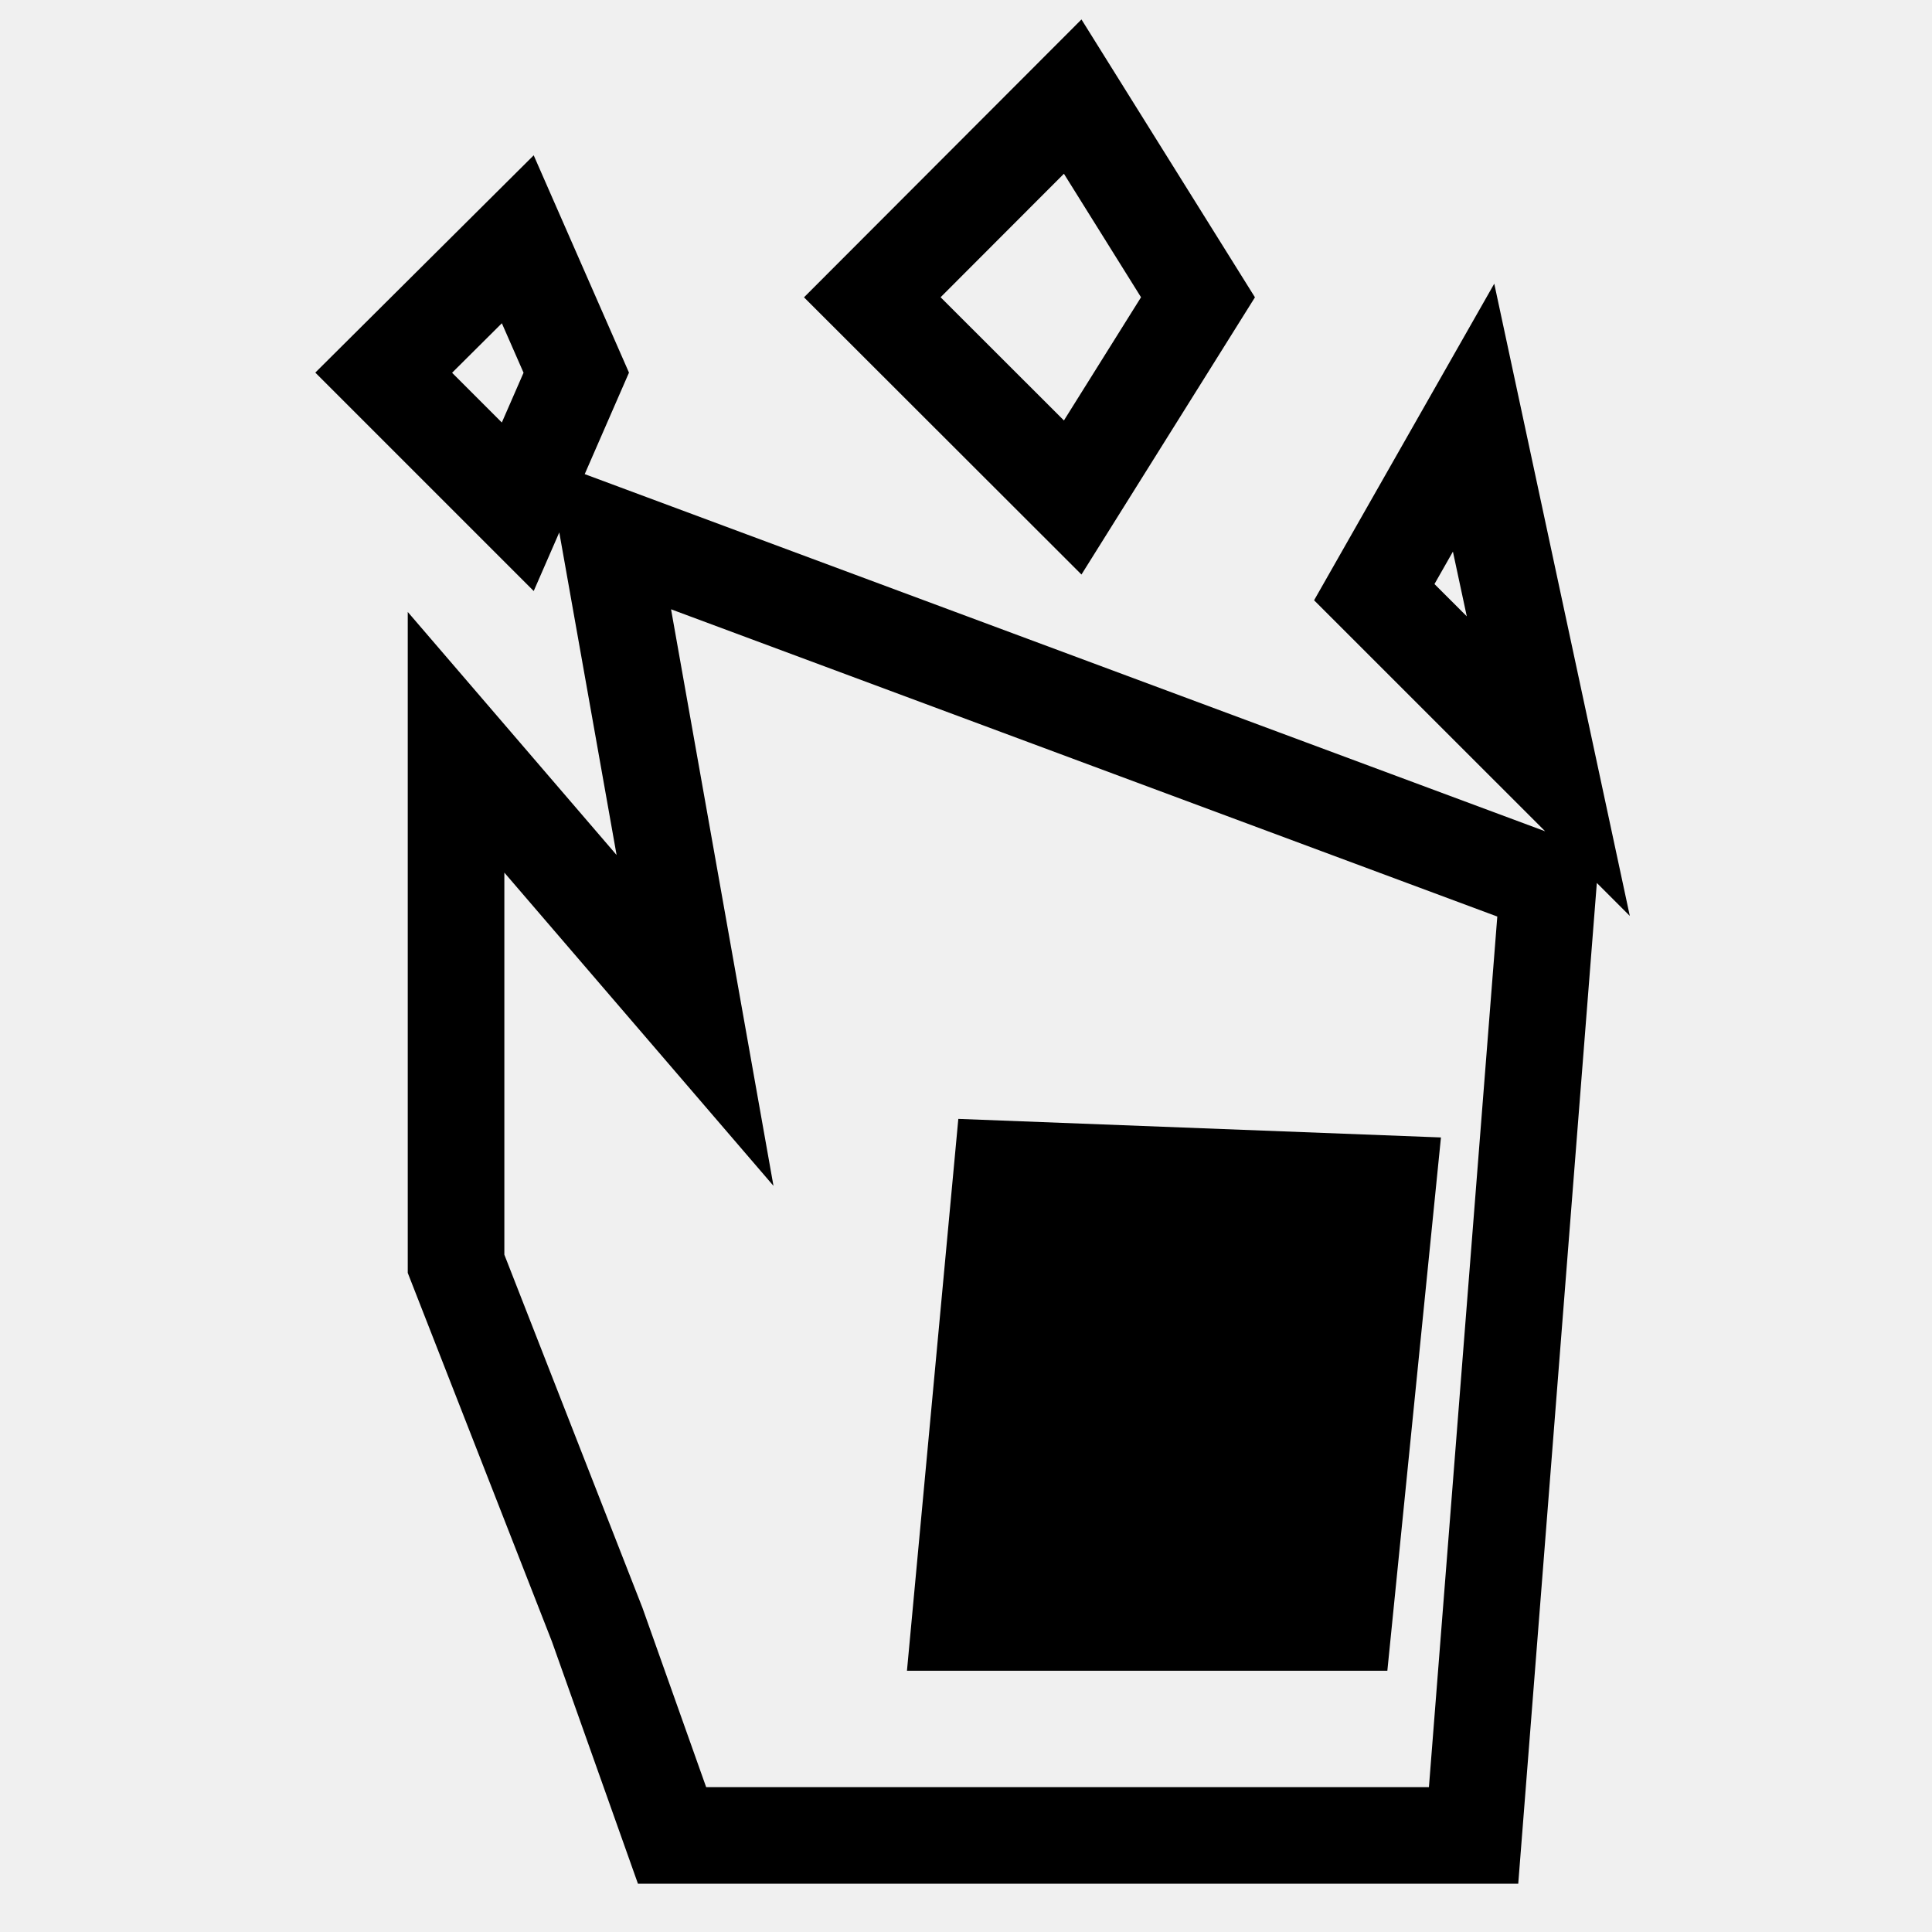
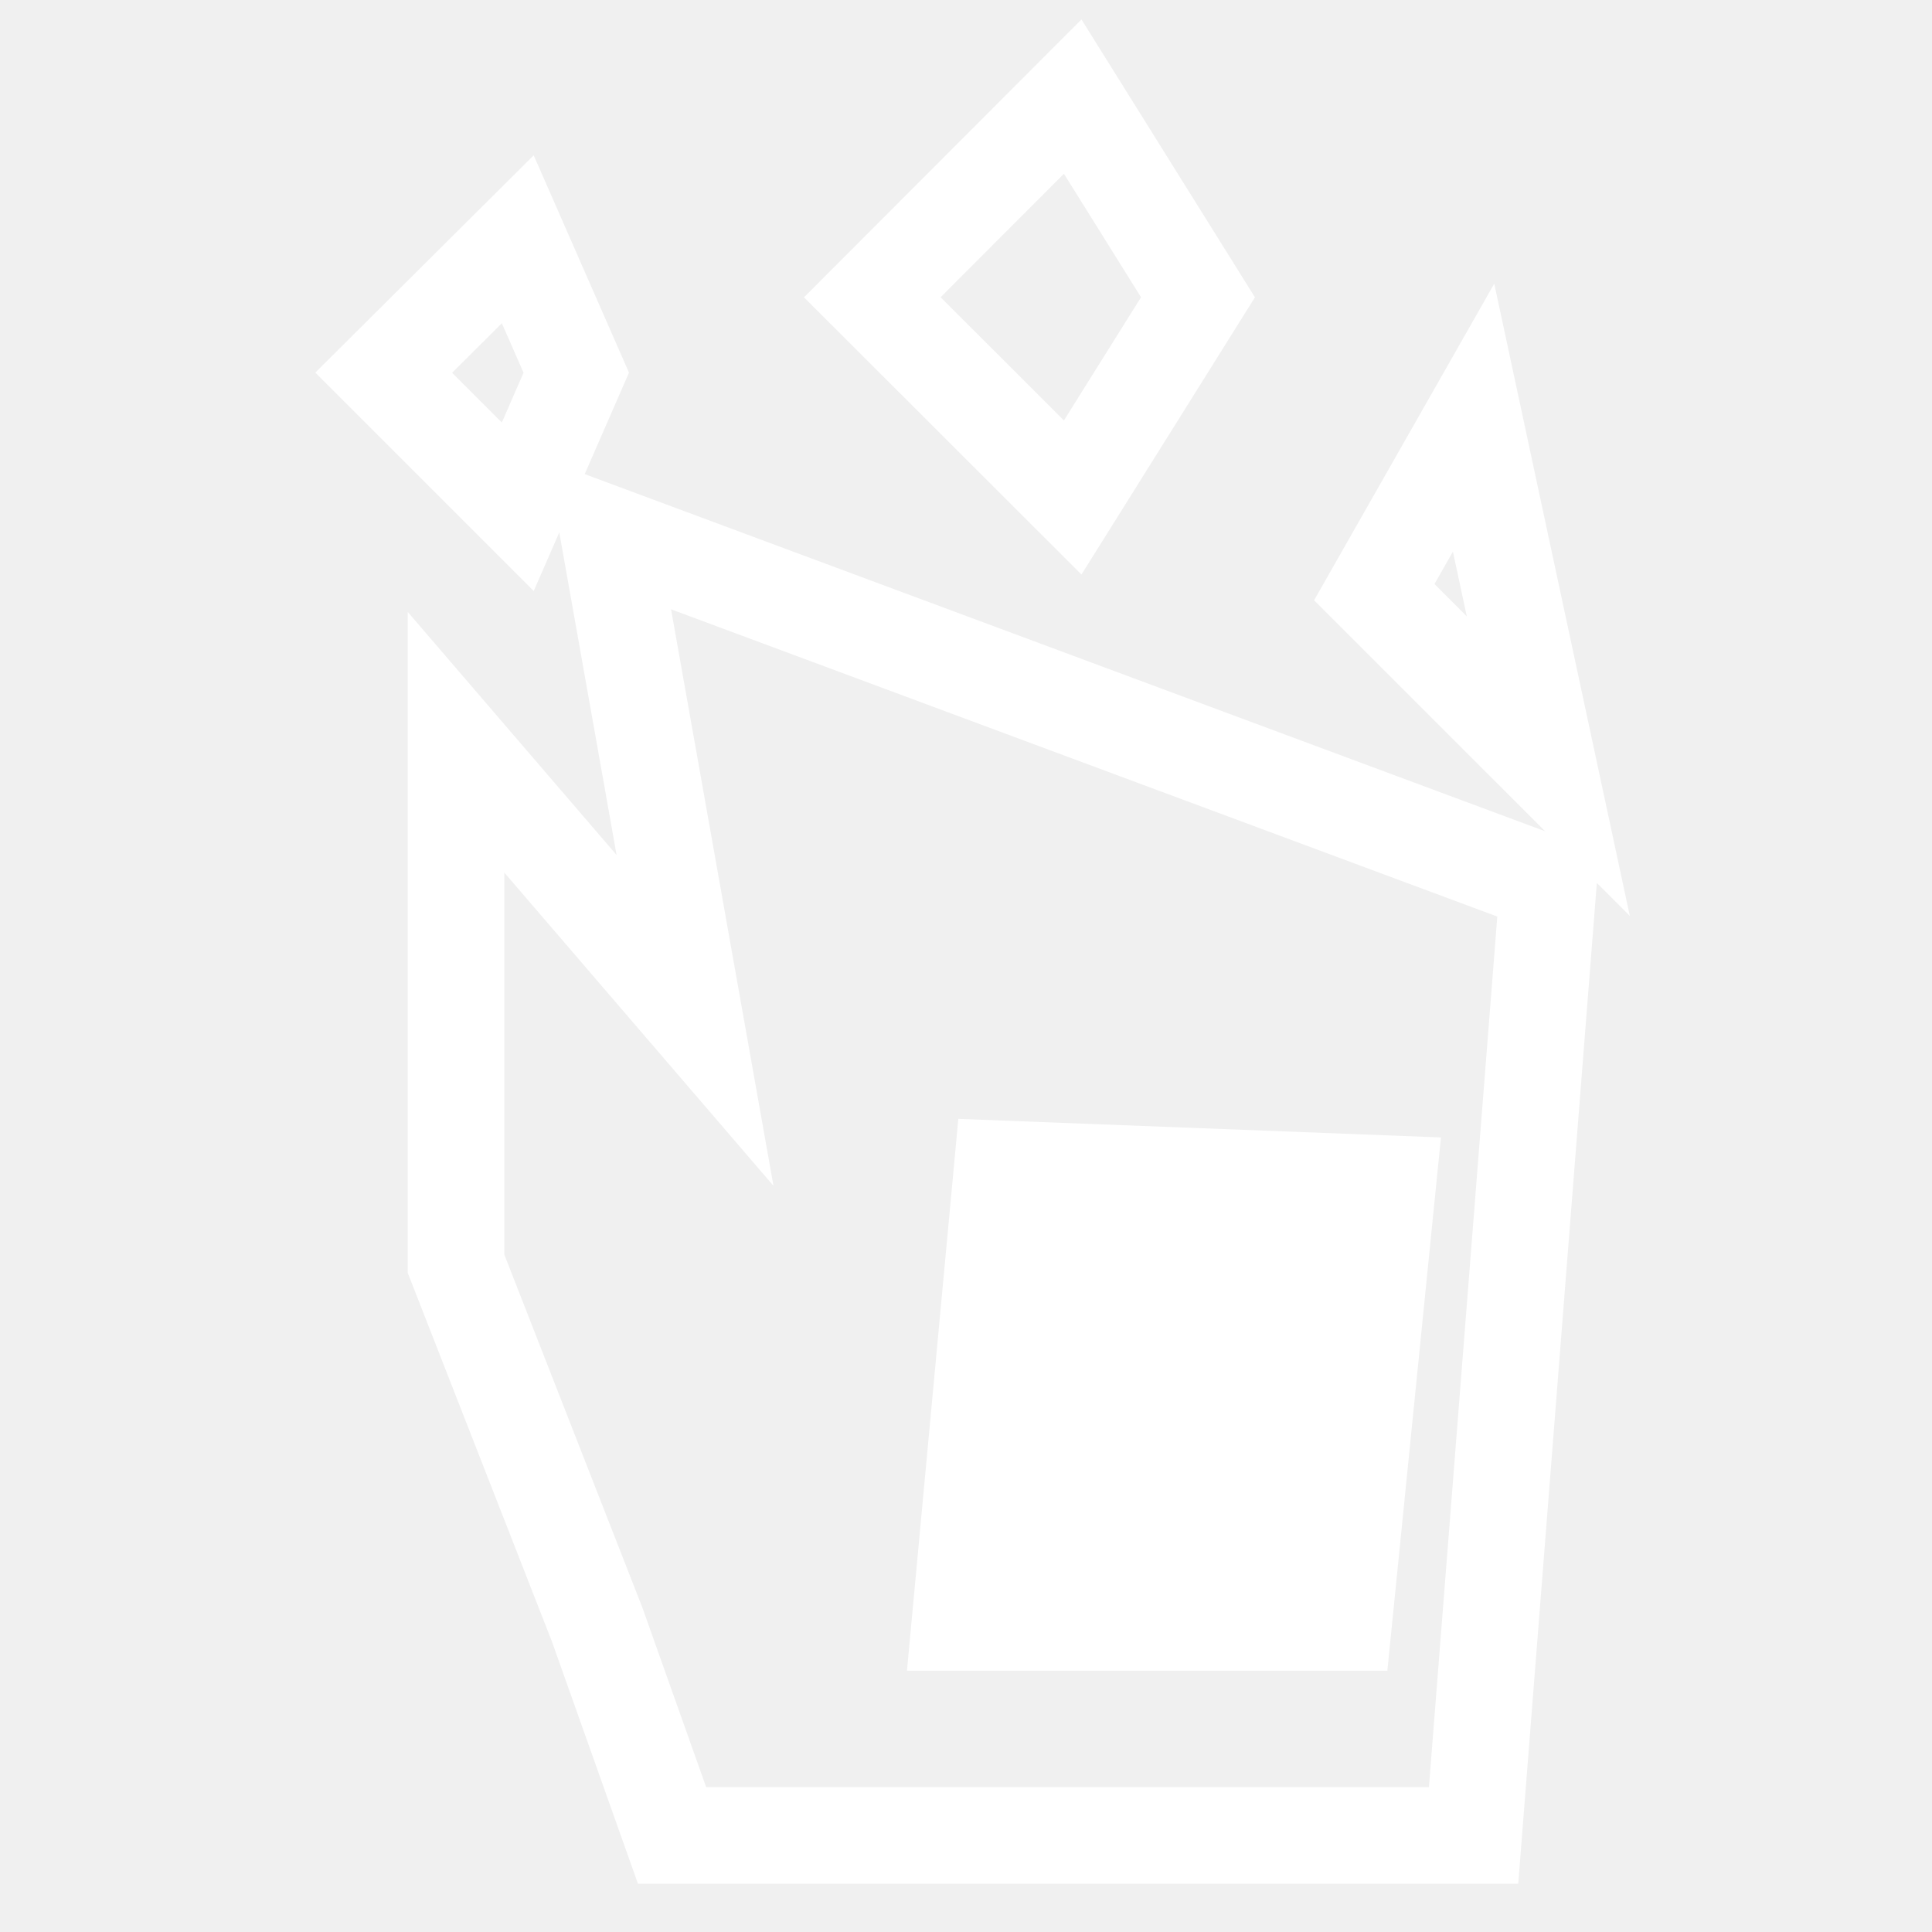
<svg xmlns="http://www.w3.org/2000/svg" viewBox="0 0 40 40">
-   <g stroke="#000" stroke-width="2" stroke-miterlimit="10">
+   <g stroke="white" stroke-width="2" stroke-miterlimit="10">
    <path d="M24.803 6.155L22.209 10.3 18.06 6.155 22.209 2zM11.931 7.716l-1.211 2.776-2.776-2.776 2.776-2.762zm20.125 8.146l-3.603-3.602 2.056-3.613zm0 2.44l-19.453-7.234 1.787 10.059-4.948-5.759v10.797l2.921 7.469L13.914 38h16.595l1.547-19.698z" fill="none" />
-     <path d="M19.875 33.591h7.944l.913-9.083-7.983-.307z" />
+     <path d="M19.875 33.591h7.944l.913-9.083-7.983-.307z" fill="white" />
  </g>
</svg>
